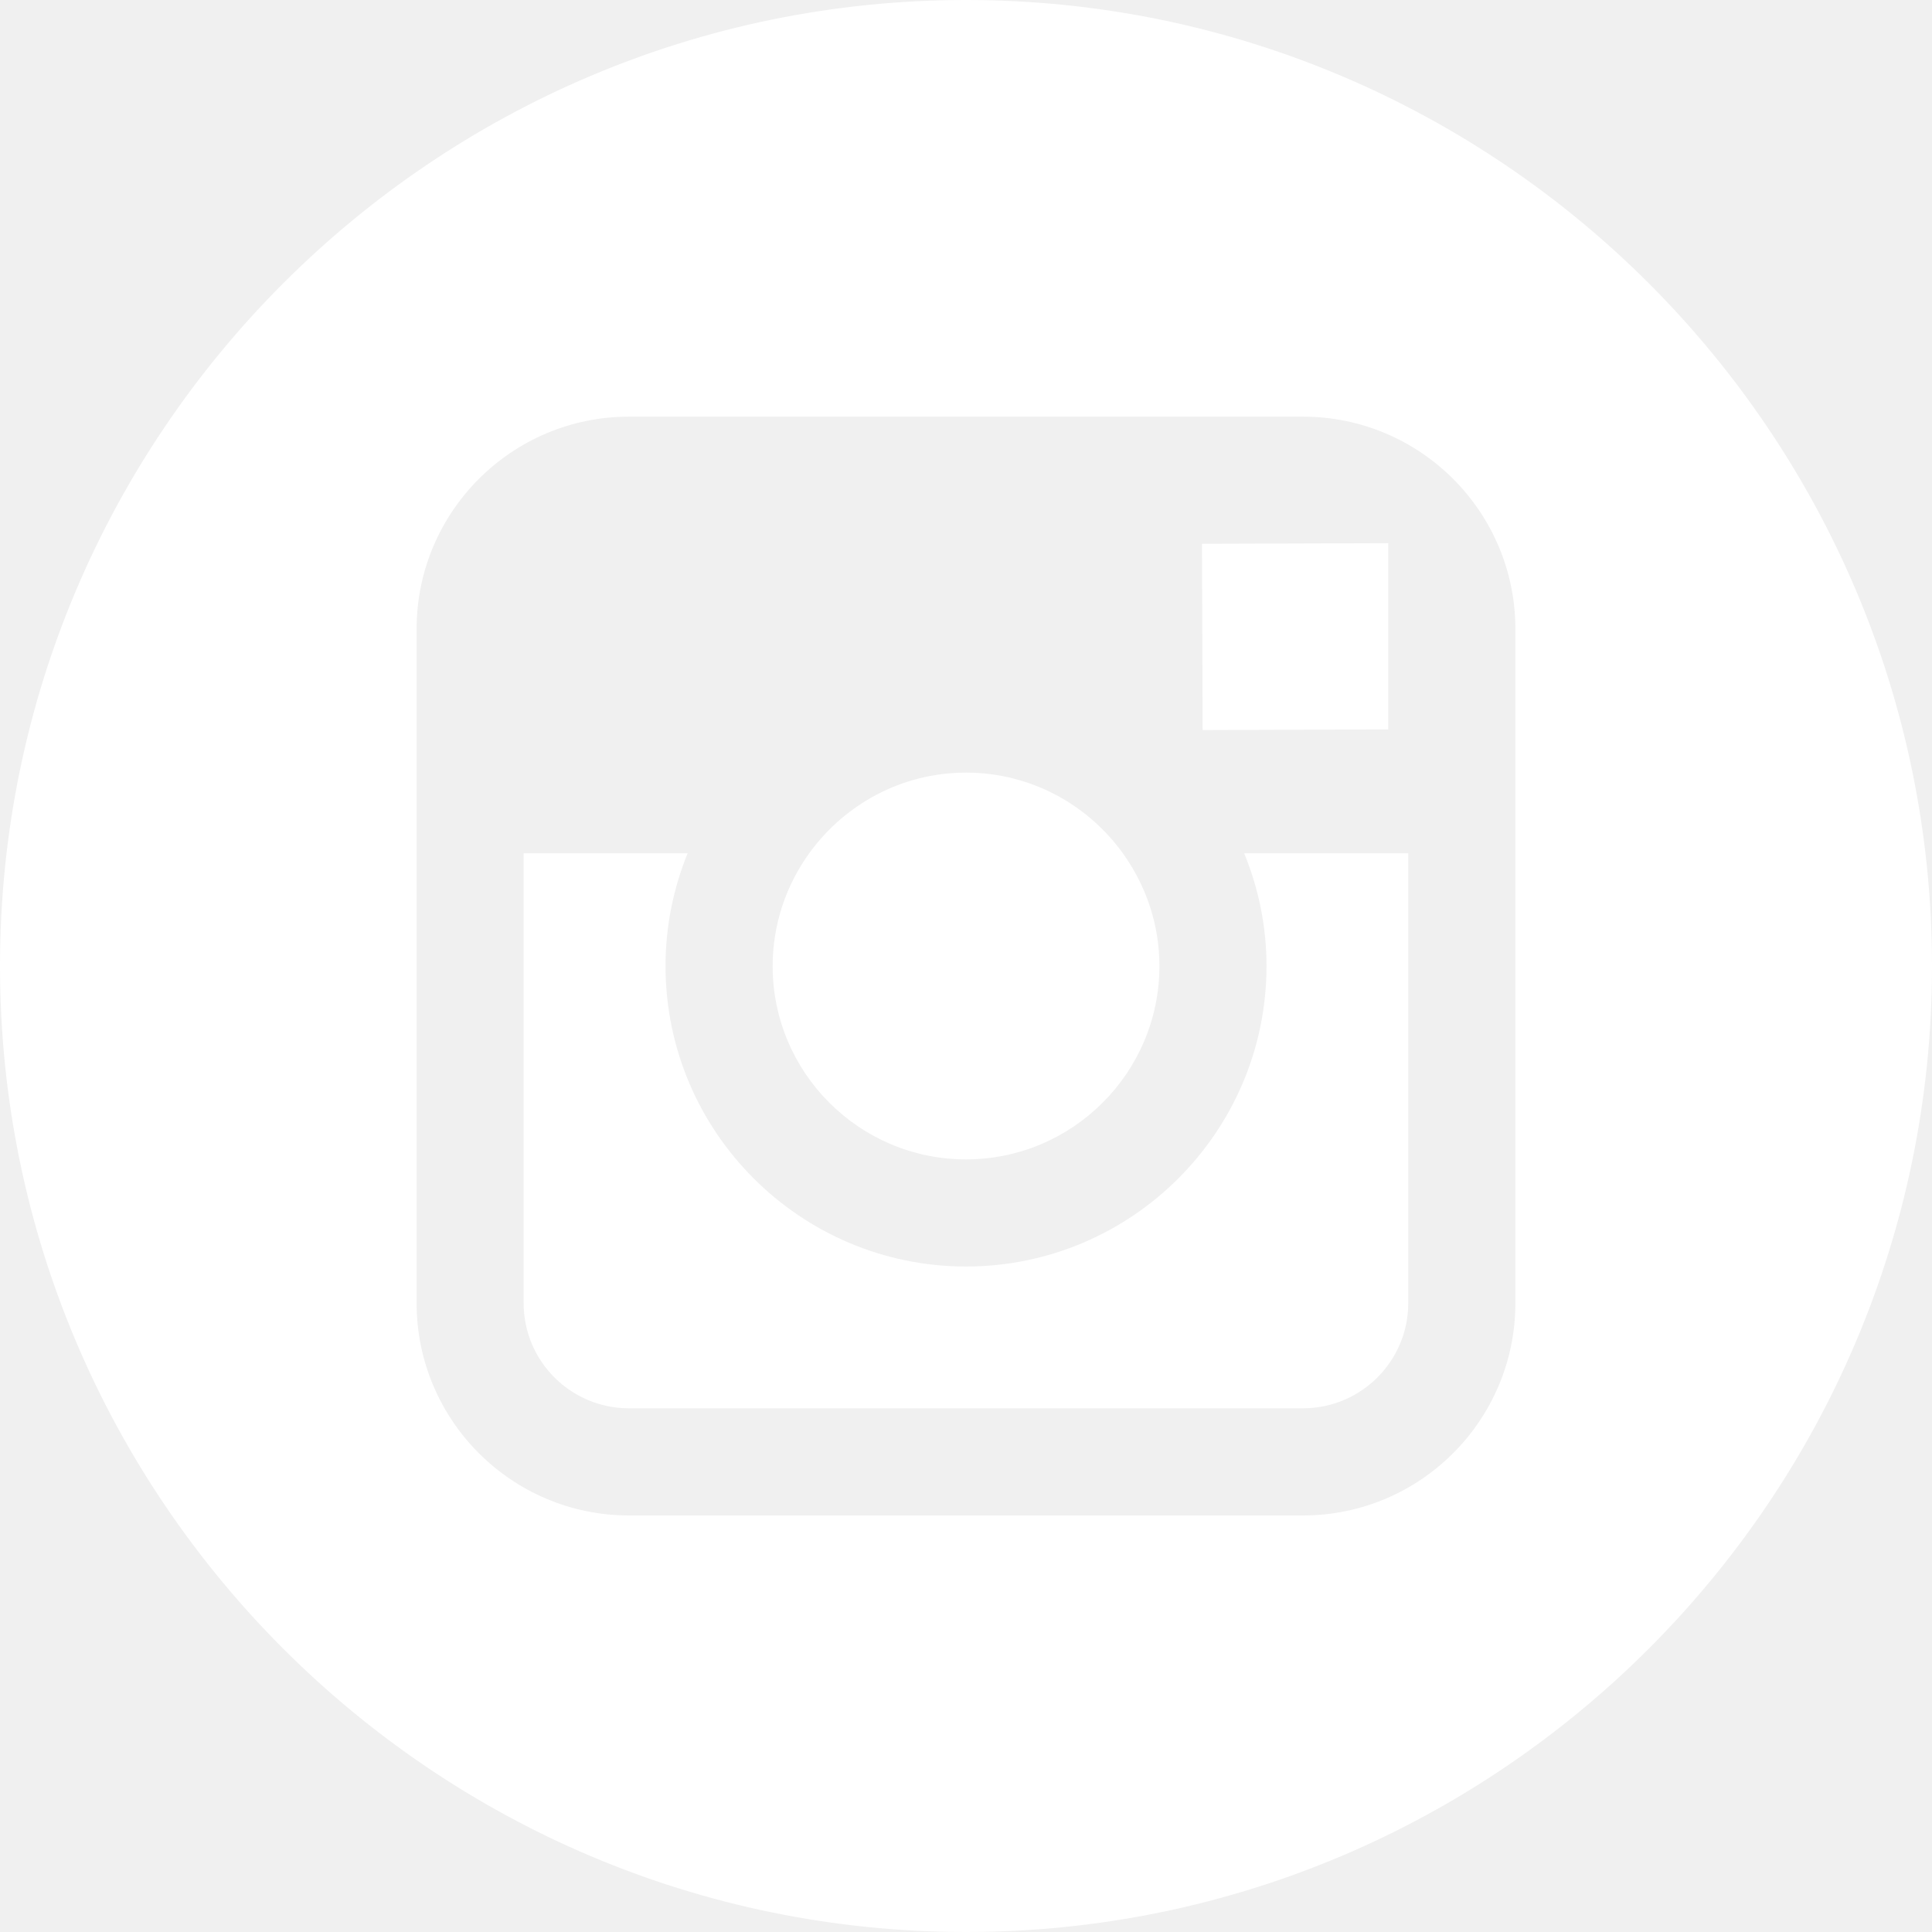
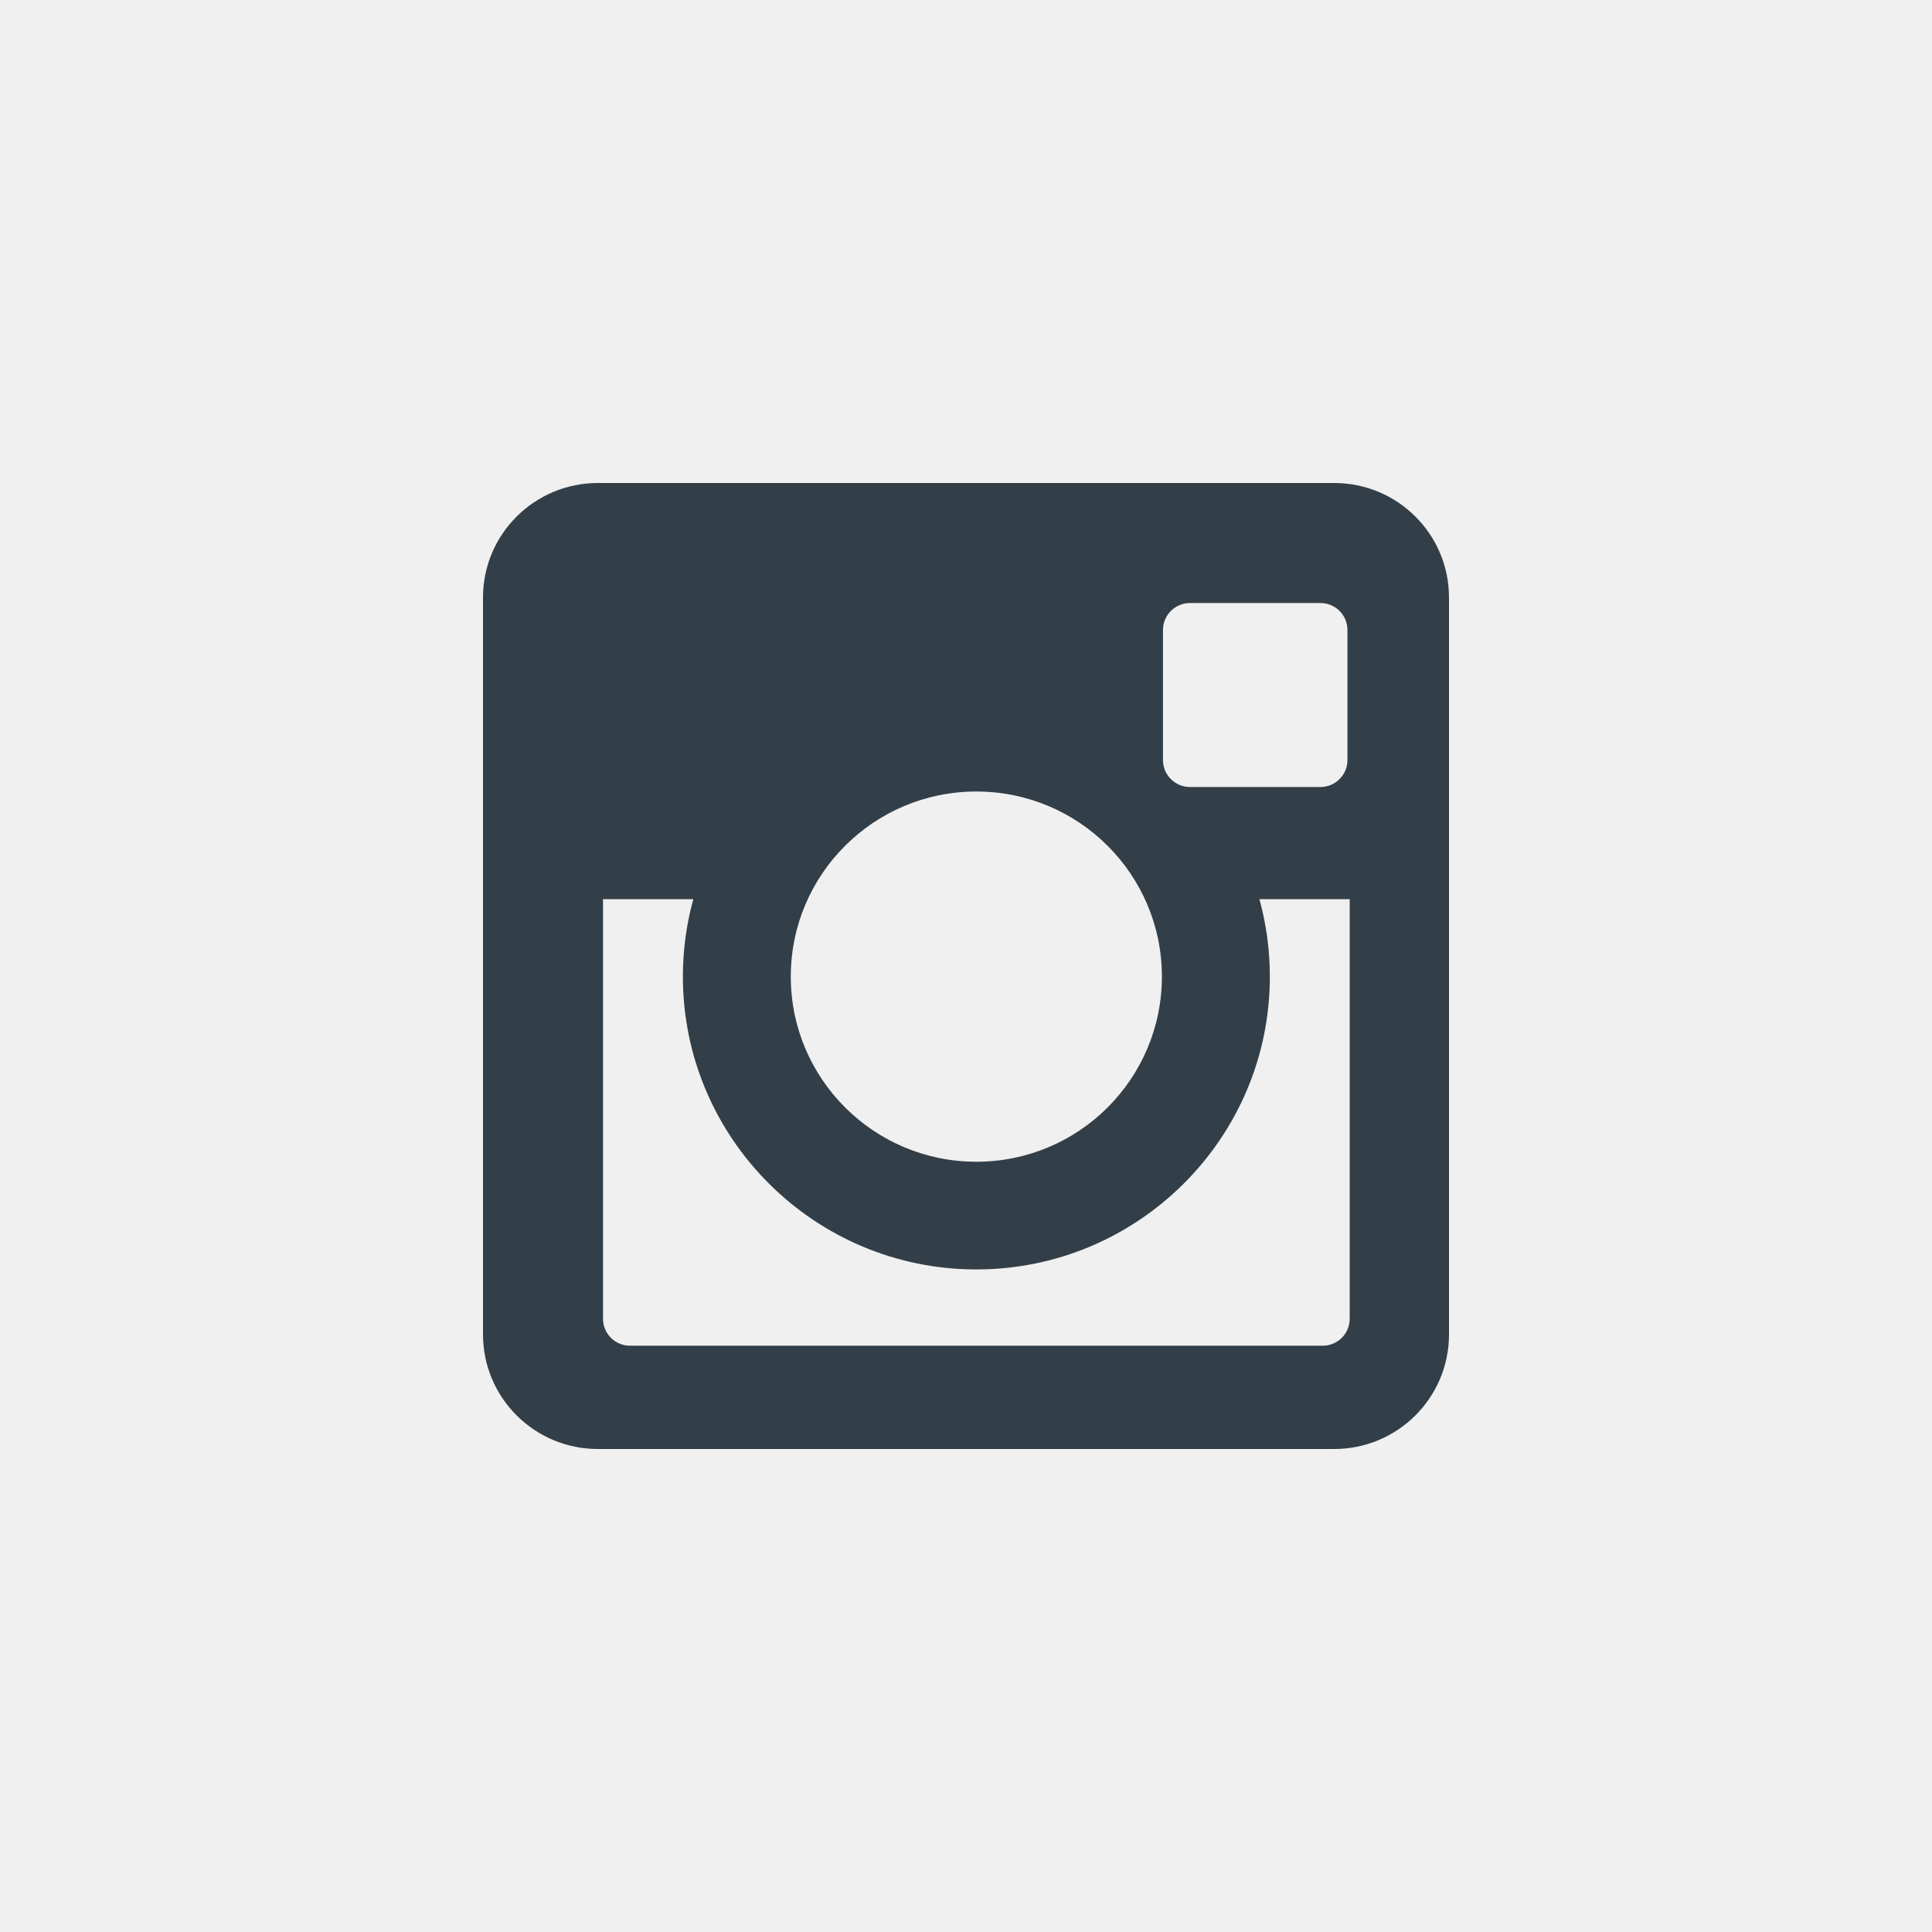
- <svg xmlns="http://www.w3.org/2000/svg" version="1.1" id="Capa_1" x="0px" y="0px" width="49.652px" height="49.652px" viewBox="0 0 49.652 49.652" style="enable-background:new 0 0 49.652 49.652;" xml:space="preserve" fill="white">
-   <g>
-     <g>
-       <g>
-         <path d="M24.825,29.796c2.739,0,4.972-2.229,4.972-4.97c0-1.082-0.354-2.081-0.94-2.897c-0.903-1.252-2.371-2.073-4.029-2.073     c-1.659,0-3.126,0.82-4.031,2.072c-0.588,0.816-0.939,1.815-0.94,2.897C19.854,27.566,22.085,29.796,24.825,29.796z" />
-         <polygon points="35.678,18.746 35.678,14.58 35.678,13.96 35.055,13.962 30.891,13.975 30.907,18.762    " />
-         <path d="M24.826,0C11.137,0,0,11.137,0,24.826c0,13.688,11.137,24.826,24.826,24.826c13.688,0,24.826-11.138,24.826-24.826     C49.652,11.137,38.516,0,24.826,0z M38.945,21.929v11.56c0,3.011-2.448,5.458-5.457,5.458H16.164     c-3.01,0-5.457-2.447-5.457-5.458v-11.56v-5.764c0-3.01,2.447-5.457,5.457-5.457h17.323c3.01,0,5.458,2.447,5.458,5.457V21.929z" />
-         <path d="M32.549,24.826c0,4.257-3.464,7.723-7.723,7.723c-4.259,0-7.722-3.466-7.722-7.723c0-1.024,0.204-2.003,0.568-2.897     h-4.215v11.56c0,1.494,1.213,2.704,2.706,2.704h17.323c1.491,0,2.706-1.21,2.706-2.704v-11.56h-4.217     C32.342,22.823,32.549,23.802,32.549,24.826z" />
-       </g>
+ <svg xmlns="http://www.w3.org/2000/svg" xmlns:xlink="http://www.w3.org/1999/xlink" width="48px" height="48px" viewBox="0 0 48 48" version="1.1">
+   <defs>
+     <path d="M24,21.153 C24,22.725 22.724,24 21.147,24 L2.853,24 C1.278,24 0,22.725 0,21.153 L0,2.845 C0,1.274 1.278,0 2.853,0 L21.147,0 C22.724,0 24,1.274 24,2.845 L24,21.153 Z M19.549,12.264 C19.549,16.274 16.279,19.539 12.257,19.539 C8.236,19.539 4.966,16.274 4.966,12.264 C4.966,11.598 5.056,10.953 5.225,10.34 L2.982,10.34 L2.982,20.764 C2.982,21.134 3.282,21.434 3.652,21.434 L20.862,21.434 C21.233,21.434 21.533,21.134 21.533,20.764 L21.533,10.34 L19.29,10.34 C19.459,10.953 19.549,11.598 19.549,12.264 Z M17.565,7.553 L20.806,7.553 C21.176,7.553 21.477,7.253 21.477,6.885 L21.477,3.65 C21.477,3.282 21.176,2.982 20.806,2.982 L17.565,2.982 C17.195,2.982 16.894,3.282 16.894,3.65 L16.894,6.885 C16.894,7.253 17.195,7.553 17.565,7.553 Z M12.257,16.863 C14.803,16.863 16.867,14.804 16.867,12.263 C16.867,9.724 14.803,7.665 12.257,7.665 C9.712,7.665 7.647,9.724 7.647,12.263 C7.647,14.804 9.712,16.863 12.257,16.863 Z" id="path-1" />
+   </defs>
+   <g id="Icon-/-Social-/-Instagram-Symbol" stroke="none" stroke-width="1" fill="none" fill-rule="evenodd">
+     <g id="↳🎨-Color" transform="translate(12, 12)">
+       <mask id="mask-2" fill="white">
+         <use xlink:href="#path-1" />
+       </mask>
+       <use id="Mask" fill="#333F48" xlink:href="#path-1" />
    </g>
  </g>
-   <g>
- </g>
-   <g>
- </g>
-   <g>
- </g>
-   <g>
- </g>
-   <g>
- </g>
-   <g>
- </g>
-   <g>
- </g>
-   <g>
- </g>
-   <g>
- </g>
-   <g>
- </g>
-   <g>
- </g>
-   <g>
- </g>
-   <g>
- </g>
-   <g>
- </g>
-   <g>
- </g>
</svg>
